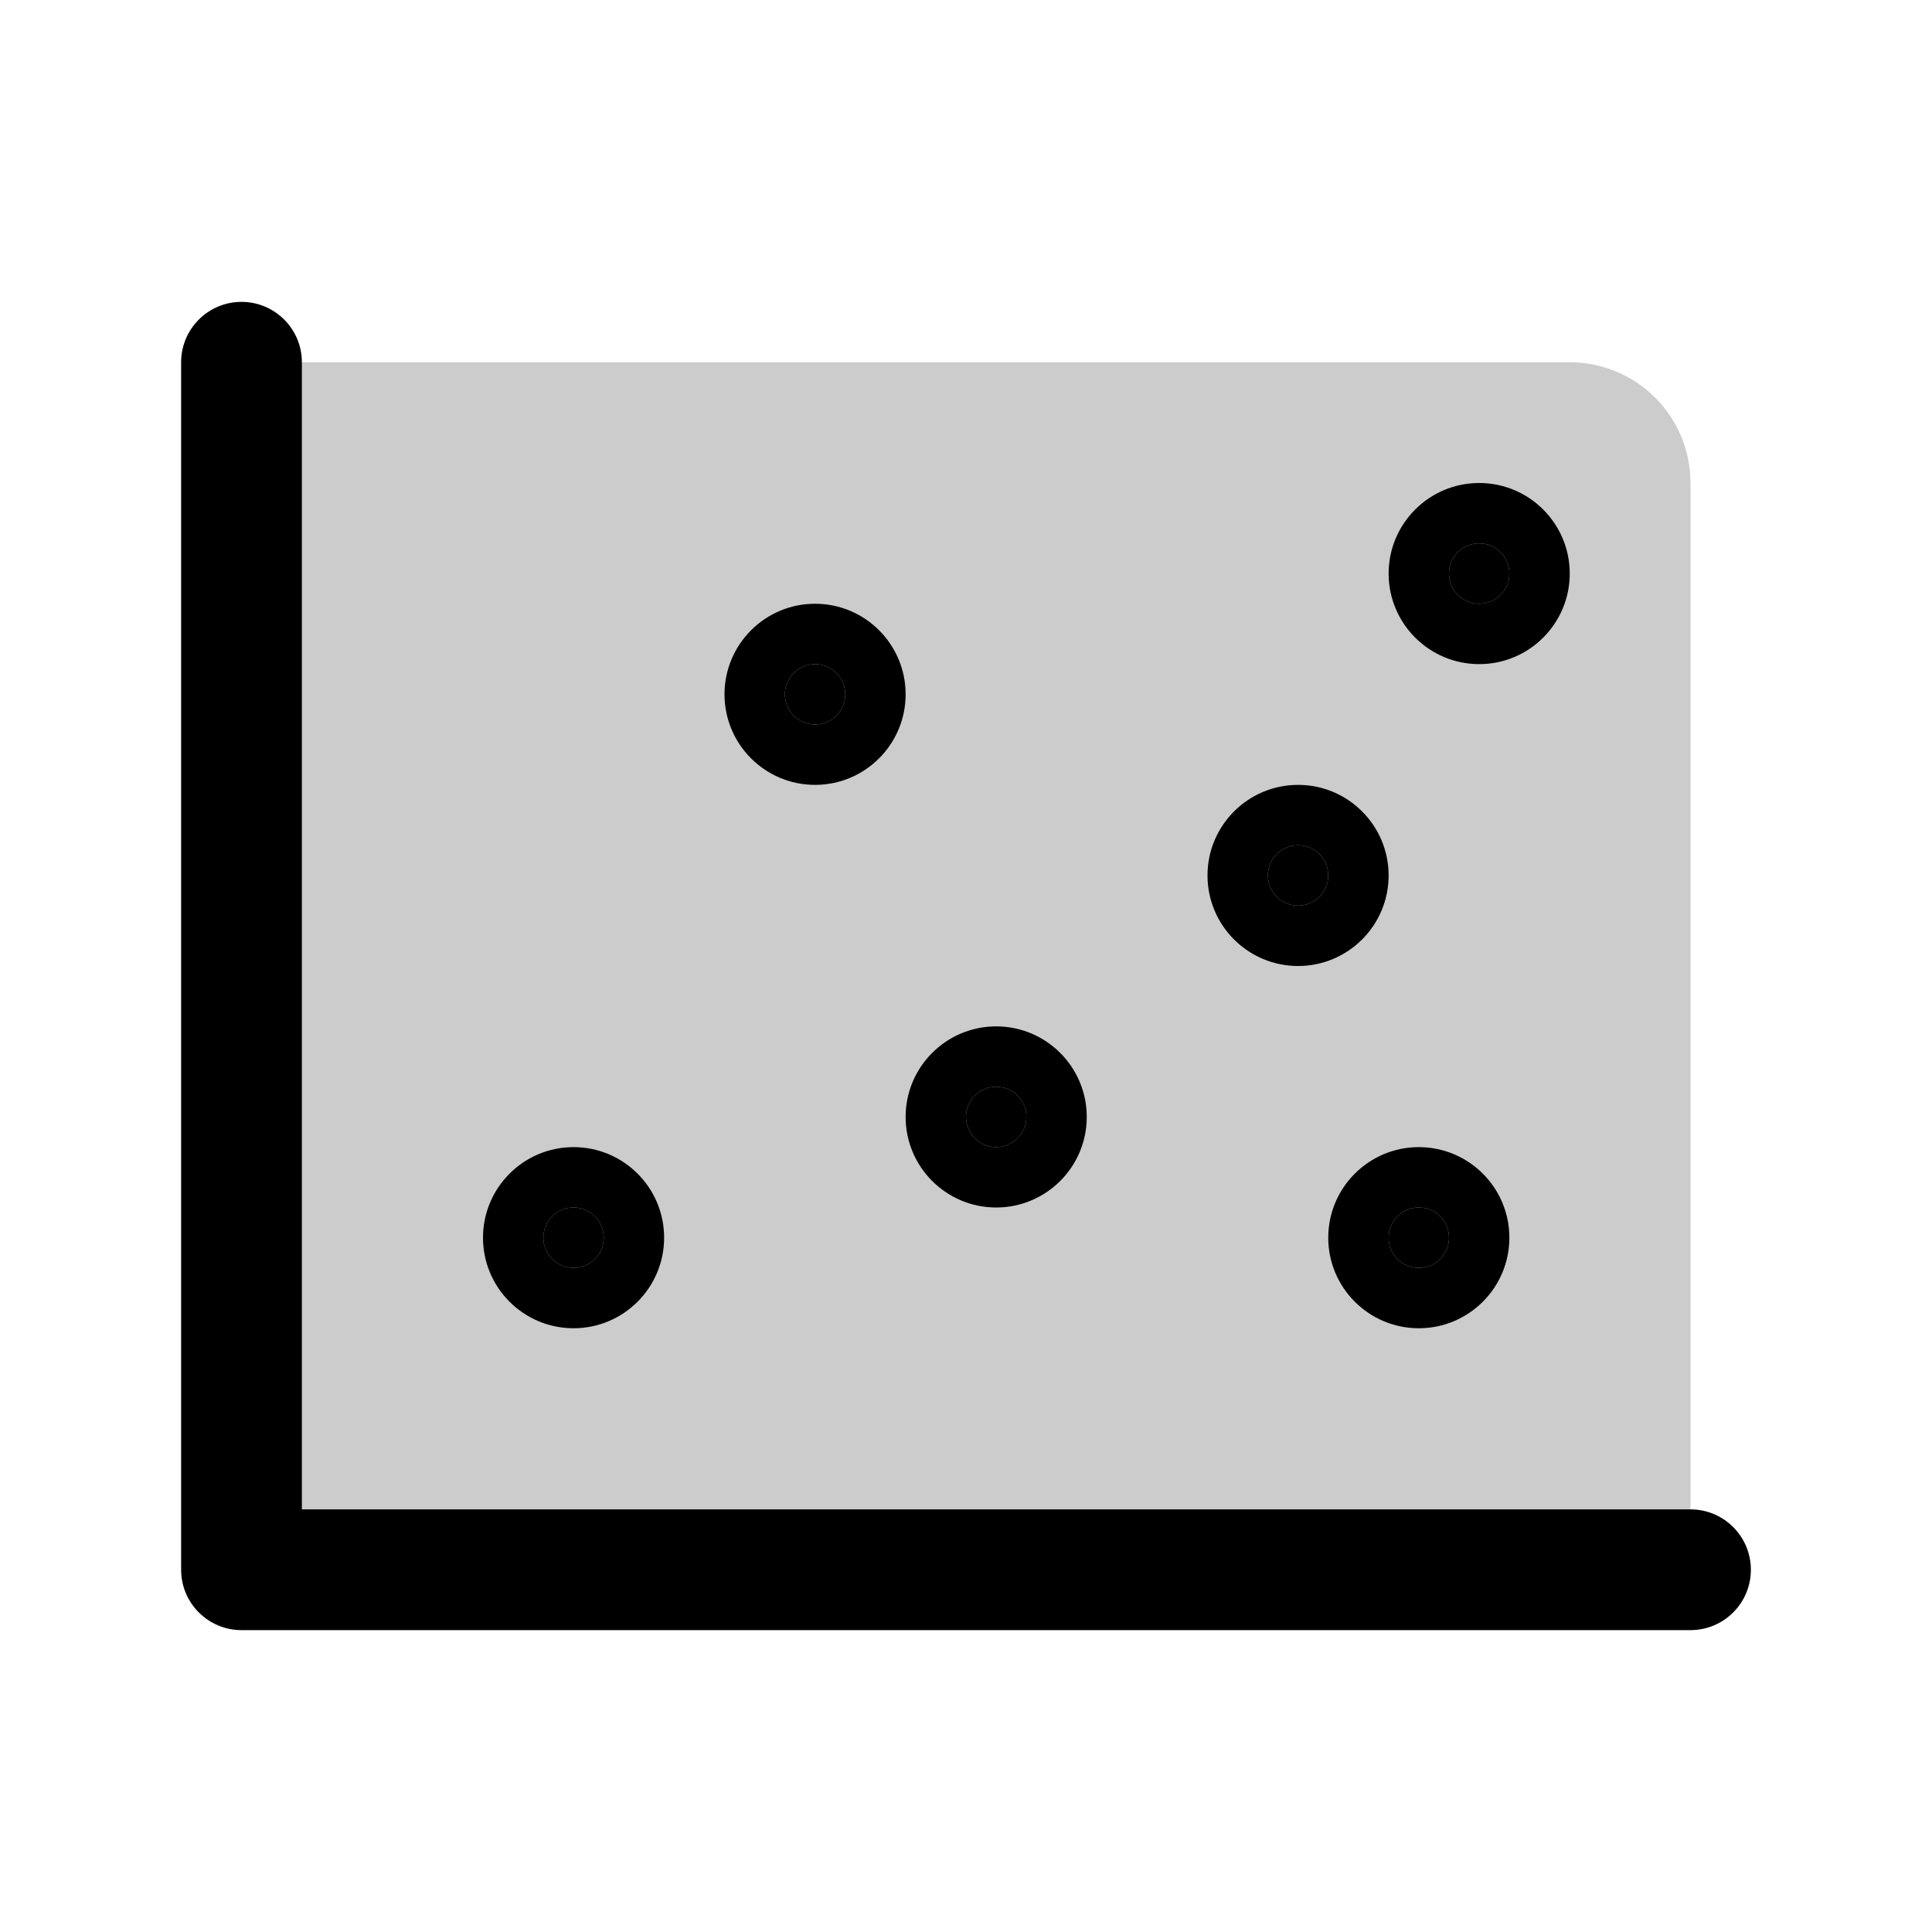
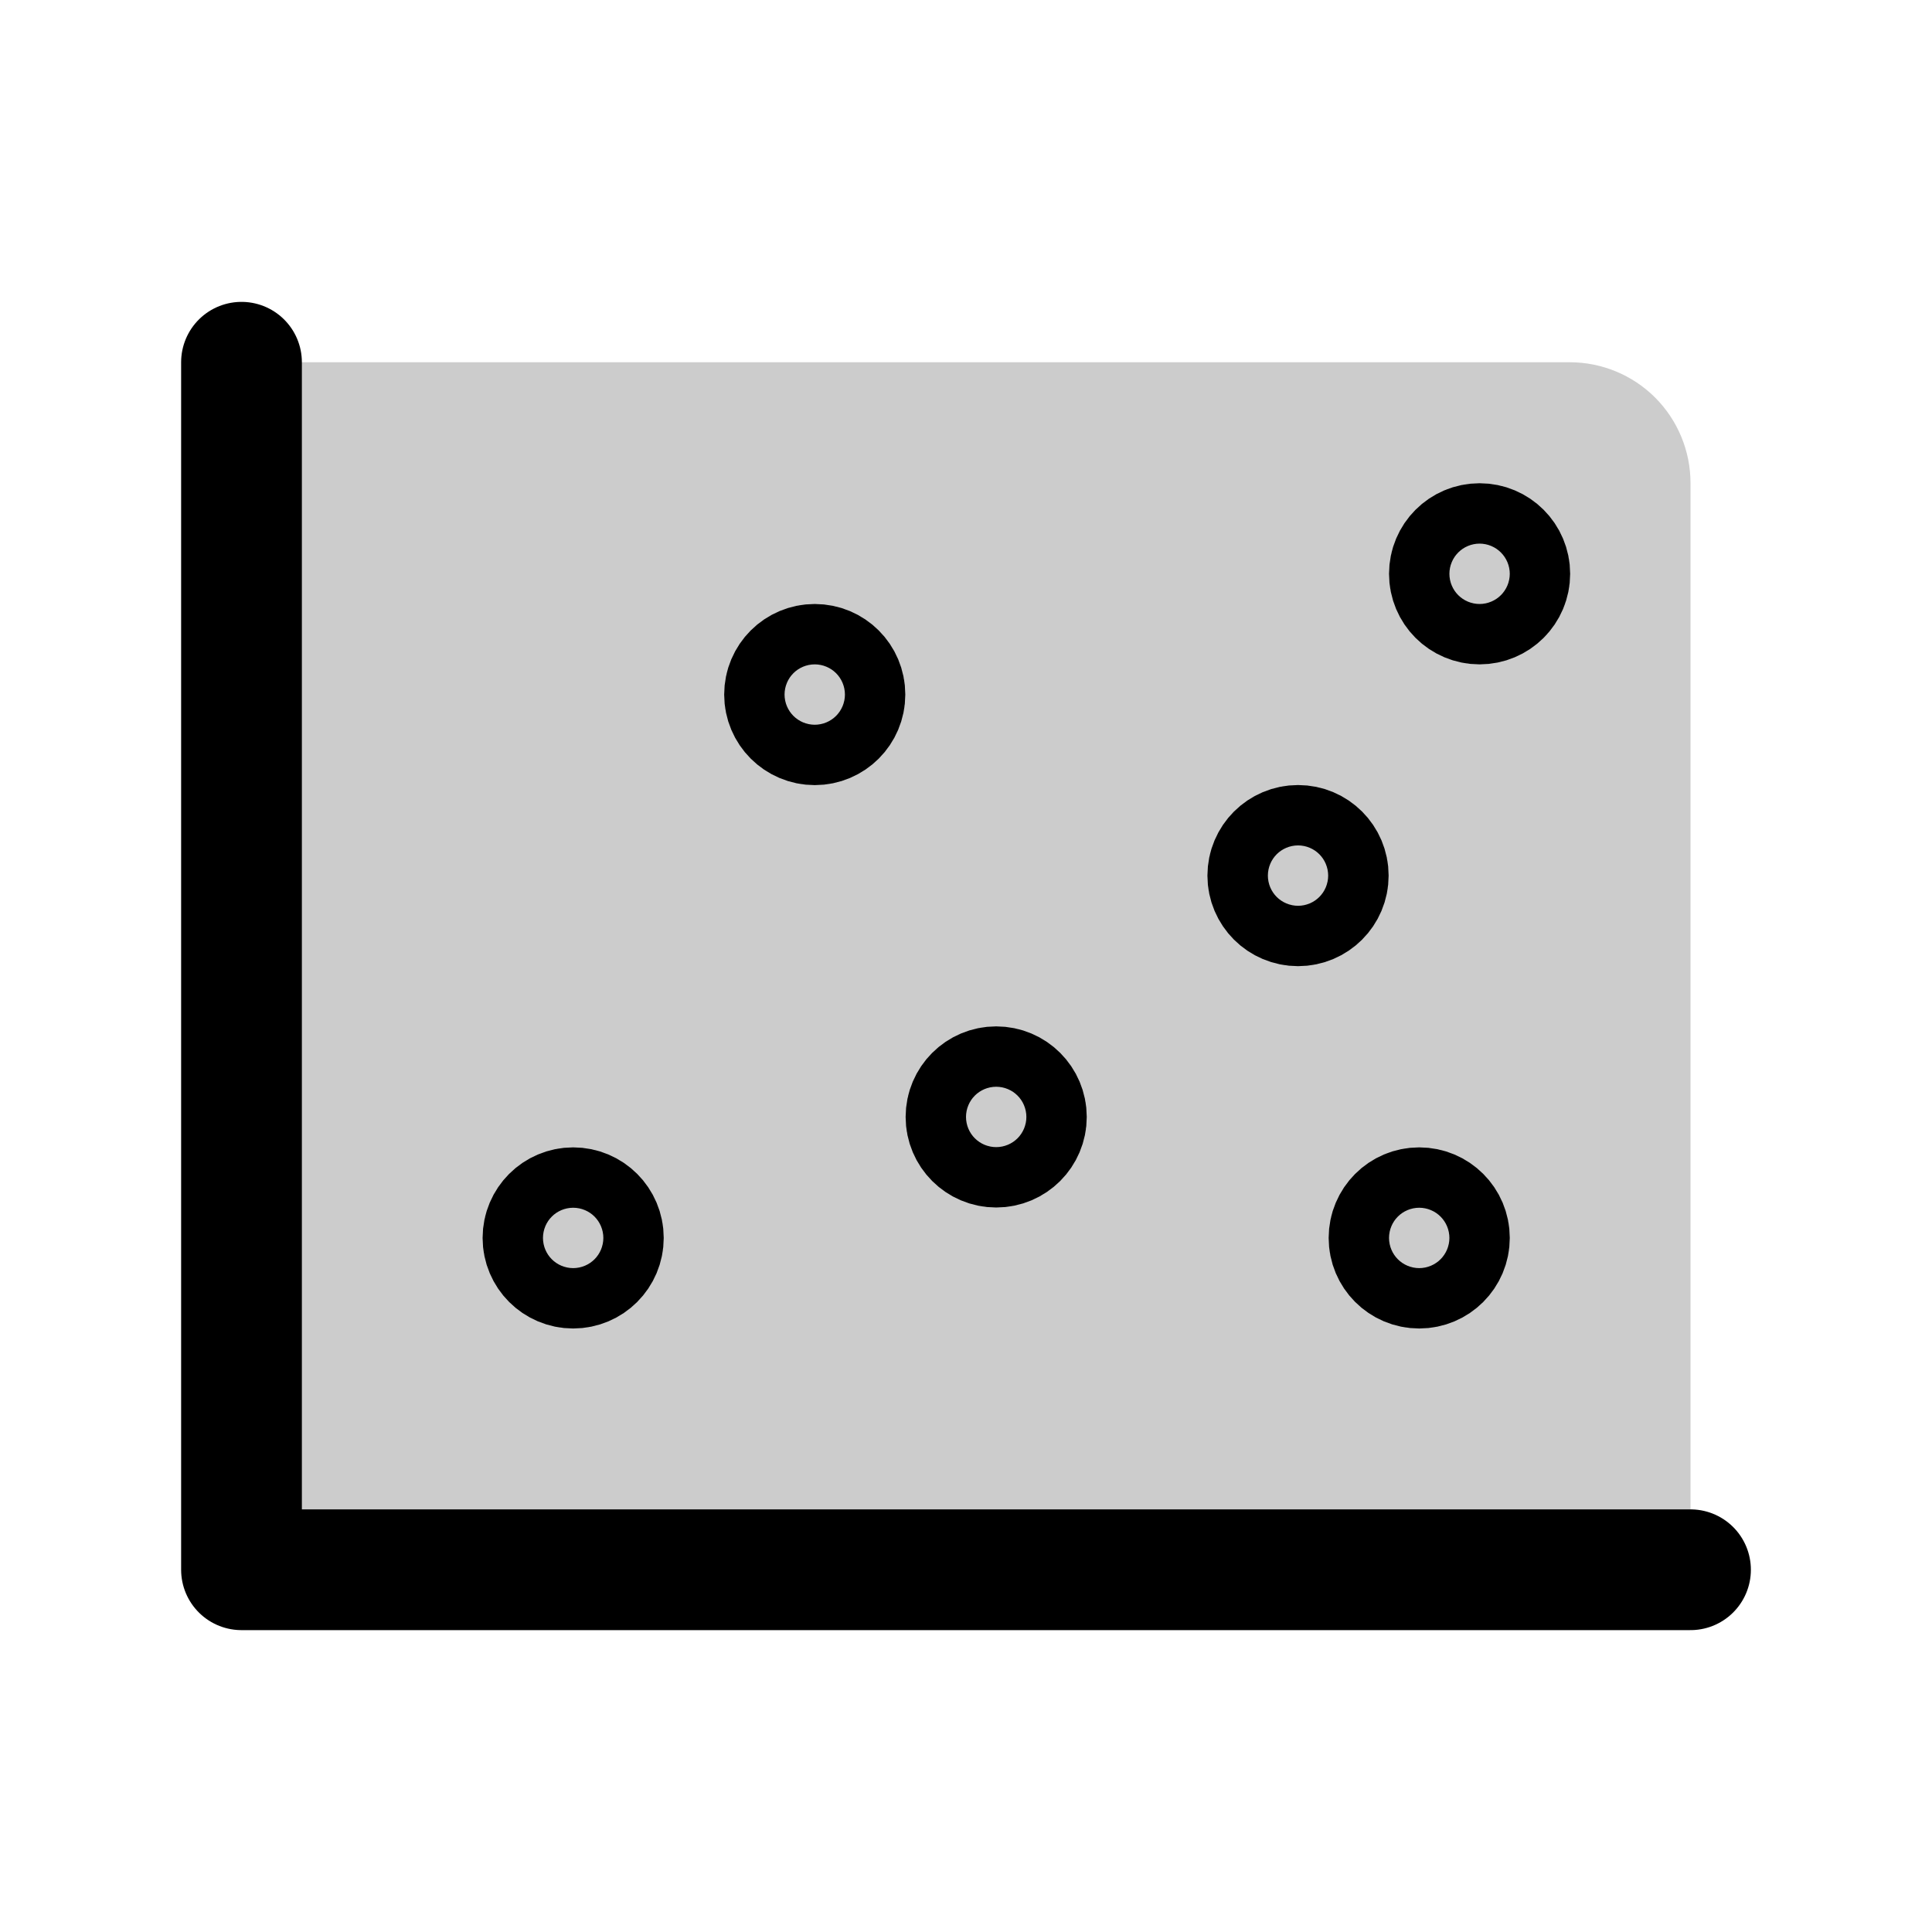
<svg xmlns="http://www.w3.org/2000/svg" width="24" height="24" viewBox="0 0 24 24" fill="none">
  <path d="M3 19.5V4.5H19.5C19.898 4.5 20.279 4.658 20.561 4.939C20.842 5.221 21 5.602 21 6V19.5H3Z" fill="black" fill-opacity="0.2" />
-   <path d="M10.125 9C10.332 9 10.5 8.832 10.5 8.625C10.5 8.418 10.332 8.25 10.125 8.25C9.918 8.25 9.75 8.418 9.75 8.625C9.75 8.832 9.918 9 10.125 9Z" fill="black" />
-   <path d="M18.375 7.5C18.582 7.5 18.75 7.332 18.75 7.125C18.75 6.918 18.582 6.75 18.375 6.75C18.168 6.75 18 6.918 18 7.125C18 7.332 18.168 7.5 18.375 7.5Z" fill="black" />
-   <path d="M16.125 11.25C16.332 11.25 16.5 11.082 16.5 10.875C16.5 10.668 16.332 10.5 16.125 10.5C15.918 10.5 15.75 10.668 15.75 10.875C15.75 11.082 15.918 11.25 16.125 11.25Z" fill="black" />
-   <path d="M17.625 15.75C17.832 15.75 18 15.582 18 15.375C18 15.168 17.832 15 17.625 15C17.418 15 17.25 15.168 17.25 15.375C17.25 15.582 17.418 15.75 17.625 15.75Z" fill="black" />
-   <path d="M12.375 14.25C12.582 14.25 12.75 14.082 12.75 13.875C12.75 13.668 12.582 13.5 12.375 13.5C12.168 13.5 12 13.668 12 13.875C12 14.082 12.168 14.25 12.375 14.25Z" fill="black" />
-   <path d="M7.125 15.75C7.332 15.75 7.5 15.582 7.5 15.375C7.5 15.168 7.332 15 7.125 15C6.918 15 6.75 15.168 6.75 15.375C6.75 15.582 6.918 15.75 7.125 15.75Z" fill="black" />
-   <path d="M21 20.25C21.414 20.25 21.75 19.914 21.75 19.5C21.75 19.086 21.414 18.75 21 18.75V19.5V20.25ZM3 19.5H2.25C2.25 19.914 2.586 20.25 3 20.25V19.5ZM3.75 4.5C3.75 4.086 3.414 3.75 3 3.75C2.586 3.75 2.25 4.086 2.25 4.5H3H3.75ZM21 19.5V18.75H3V19.5V20.25H21V19.5ZM3 19.5H3.75V4.5H3H2.25V19.5H3ZM10.5 8.625H9.75C9.75 8.418 9.918 8.25 10.125 8.25V9V9.75C10.746 9.75 11.25 9.246 11.25 8.625H10.5ZM10.125 9V8.25C10.332 8.25 10.5 8.418 10.5 8.625H9.75H9C9 9.246 9.504 9.75 10.125 9.75V9ZM9.75 8.625H10.5C10.5 8.832 10.332 9 10.125 9V8.25V7.5C9.504 7.5 9 8.004 9 8.625H9.75ZM10.125 8.25V9C9.918 9 9.75 8.832 9.75 8.625H10.5H11.25C11.25 8.004 10.746 7.5 10.125 7.5V8.25ZM18.75 7.125H18C18 6.918 18.168 6.75 18.375 6.75V7.5V8.25C18.996 8.25 19.5 7.746 19.5 7.125H18.75ZM18.375 7.5V6.75C18.582 6.75 18.75 6.918 18.75 7.125H18H17.25C17.25 7.746 17.754 8.25 18.375 8.25V7.5ZM18 7.125H18.75C18.75 7.332 18.582 7.5 18.375 7.5V6.75V6C17.754 6 17.25 6.504 17.25 7.125H18ZM18.375 6.75V7.5C18.168 7.5 18 7.332 18 7.125H18.75H19.5C19.5 6.504 18.996 6 18.375 6V6.75ZM16.5 10.875H15.75C15.75 10.668 15.918 10.5 16.125 10.5V11.25V12C16.746 12 17.25 11.496 17.25 10.875H16.5ZM16.125 11.25V10.5C16.332 10.5 16.5 10.668 16.5 10.875H15.75H15C15 11.496 15.504 12 16.125 12V11.25ZM15.75 10.875H16.5C16.5 11.082 16.332 11.25 16.125 11.25V10.5V9.75C15.504 9.75 15 10.254 15 10.875H15.75ZM16.125 10.5V11.25C15.918 11.25 15.75 11.082 15.75 10.875H16.5H17.25C17.25 10.254 16.746 9.75 16.125 9.75V10.5ZM18 15.375H17.25C17.25 15.168 17.418 15 17.625 15V15.75V16.5C18.246 16.5 18.75 15.996 18.75 15.375H18ZM17.625 15.75V15C17.832 15 18 15.168 18 15.375H17.25H16.5C16.5 15.996 17.004 16.5 17.625 16.5V15.75ZM17.25 15.375H18C18 15.582 17.832 15.75 17.625 15.75V15V14.25C17.004 14.25 16.5 14.754 16.5 15.375H17.25ZM17.625 15V15.75C17.418 15.75 17.25 15.582 17.25 15.375H18H18.75C18.75 14.754 18.246 14.25 17.625 14.25V15ZM12.75 13.875H12C12 13.668 12.168 13.5 12.375 13.5V14.25V15C12.996 15 13.5 14.496 13.5 13.875H12.75ZM12.375 14.25V13.5C12.582 13.5 12.75 13.668 12.75 13.875H12H11.25C11.25 14.496 11.754 15 12.375 15V14.25ZM12 13.875H12.75C12.75 14.082 12.582 14.25 12.375 14.25V13.5V12.75C11.754 12.75 11.25 13.254 11.25 13.875H12ZM12.375 13.5V14.25C12.168 14.25 12 14.082 12 13.875H12.75H13.5C13.5 13.254 12.996 12.75 12.375 12.75V13.5ZM7.5 15.375H6.75C6.75 15.168 6.918 15 7.125 15V15.75V16.5C7.746 16.5 8.25 15.996 8.25 15.375H7.5ZM7.125 15.75V15C7.332 15 7.5 15.168 7.5 15.375H6.75H6C6 15.996 6.504 16.5 7.125 16.5V15.75ZM6.75 15.375H7.5C7.5 15.582 7.332 15.75 7.125 15.75V15V14.25C6.504 14.25 6 14.754 6 15.375H6.75ZM7.125 15V15.75C6.918 15.75 6.75 15.582 6.75 15.375H7.5H8.25C8.25 14.754 7.746 14.25 7.125 14.25V15Z" fill="black" />
+   <path d="M21 19.5H3V4.5M10.121 8.253C10.328 8.253 10.496 8.42 10.496 8.628C10.496 8.835 10.328 9.003 10.121 9.003C9.914 9.003 9.746 8.835 9.746 8.628C9.746 8.42 9.914 8.253 10.121 8.253ZM12.375 13.5C12.582 13.5 12.75 13.668 12.75 13.875C12.75 14.082 12.582 14.25 12.375 14.25C12.168 14.25 12 14.082 12 13.875C12 13.668 12.168 13.5 12.375 13.5ZM7.12 15.003C7.327 15.003 7.495 15.171 7.495 15.378C7.495 15.585 7.327 15.753 7.12 15.753C6.913 15.753 6.745 15.585 6.745 15.378C6.745 15.171 6.913 15.003 7.12 15.003ZM17.63 15.003C17.837 15.003 18.005 15.171 18.005 15.378C18.005 15.585 17.837 15.753 17.63 15.753C17.422 15.753 17.255 15.585 17.255 15.378C17.255 15.171 17.422 15.003 17.63 15.003ZM18.38 6.753C18.587 6.753 18.755 6.921 18.755 7.128C18.755 7.336 18.587 7.503 18.38 7.503C18.172 7.503 18.005 7.336 18.005 7.128C18.005 6.921 18.172 6.753 18.38 6.753ZM16.125 10.502C16.332 10.502 16.5 10.67 16.5 10.877C16.5 11.084 16.332 11.252 16.125 11.252C15.917 11.252 15.749 11.084 15.749 10.877C15.749 10.67 15.917 10.502 16.125 10.502Z" stroke="black" stroke-width="1.5" stroke-linecap="round" stroke-linejoin="round" />
</svg>
